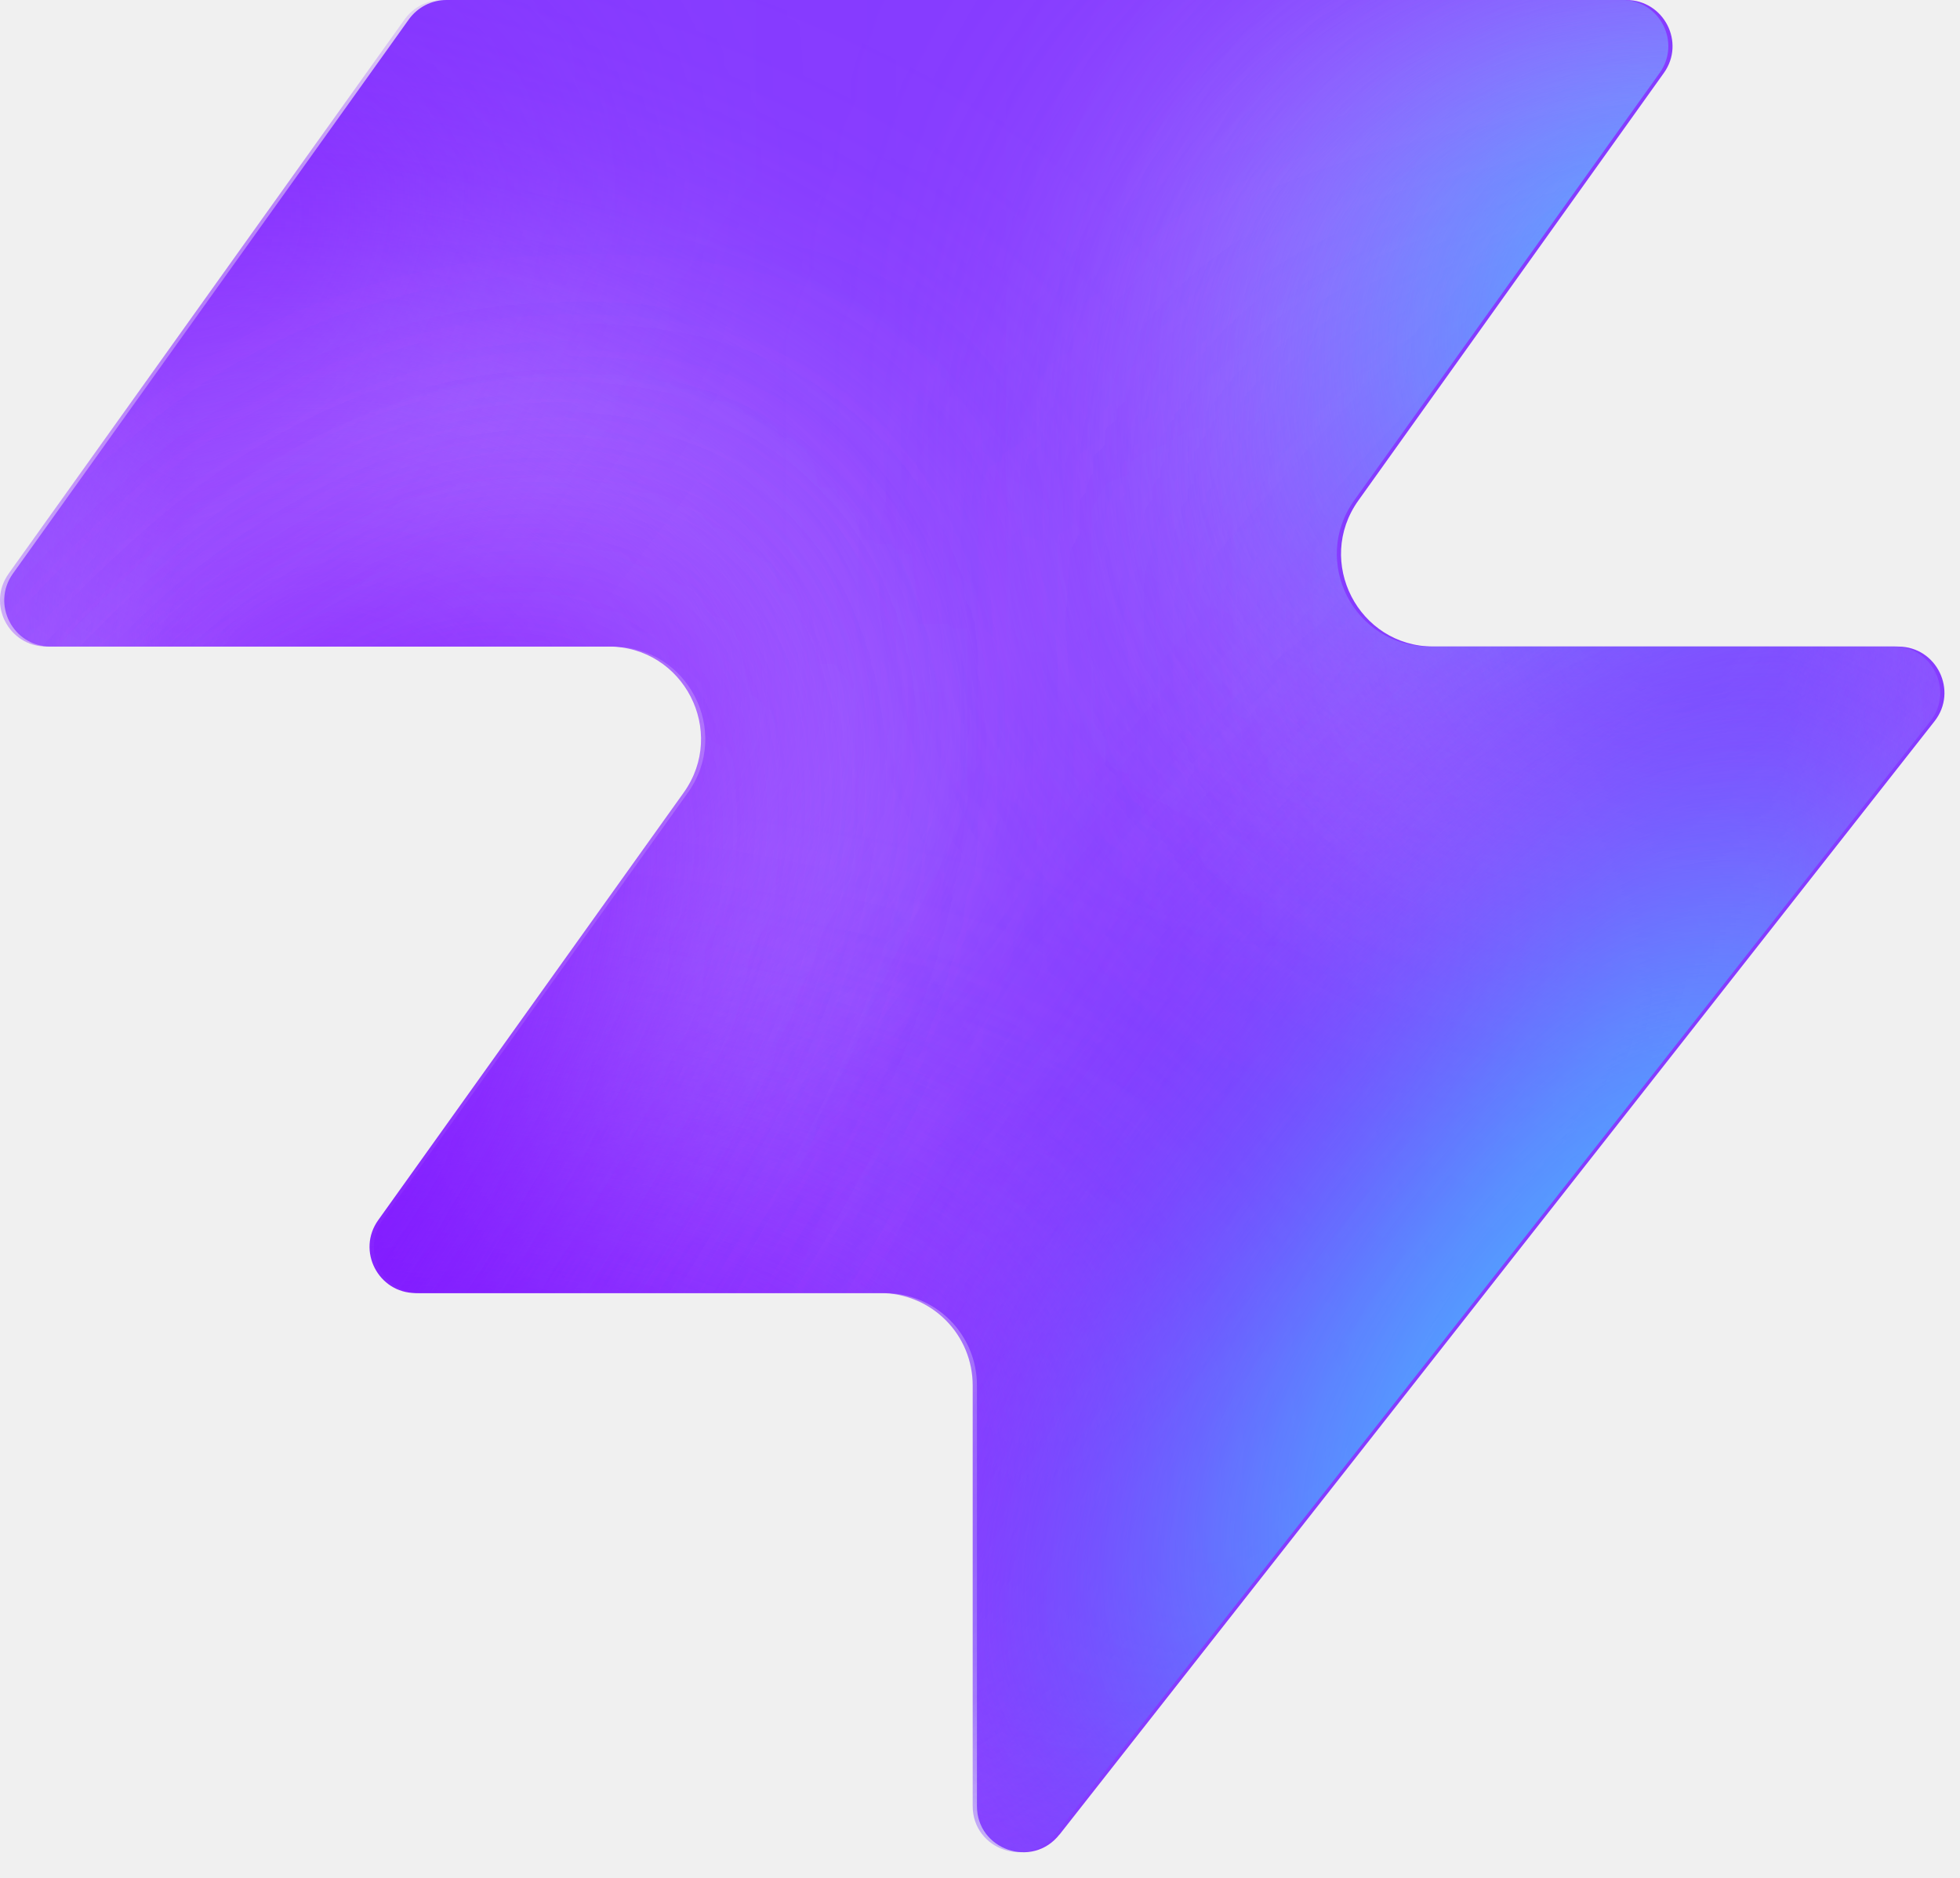
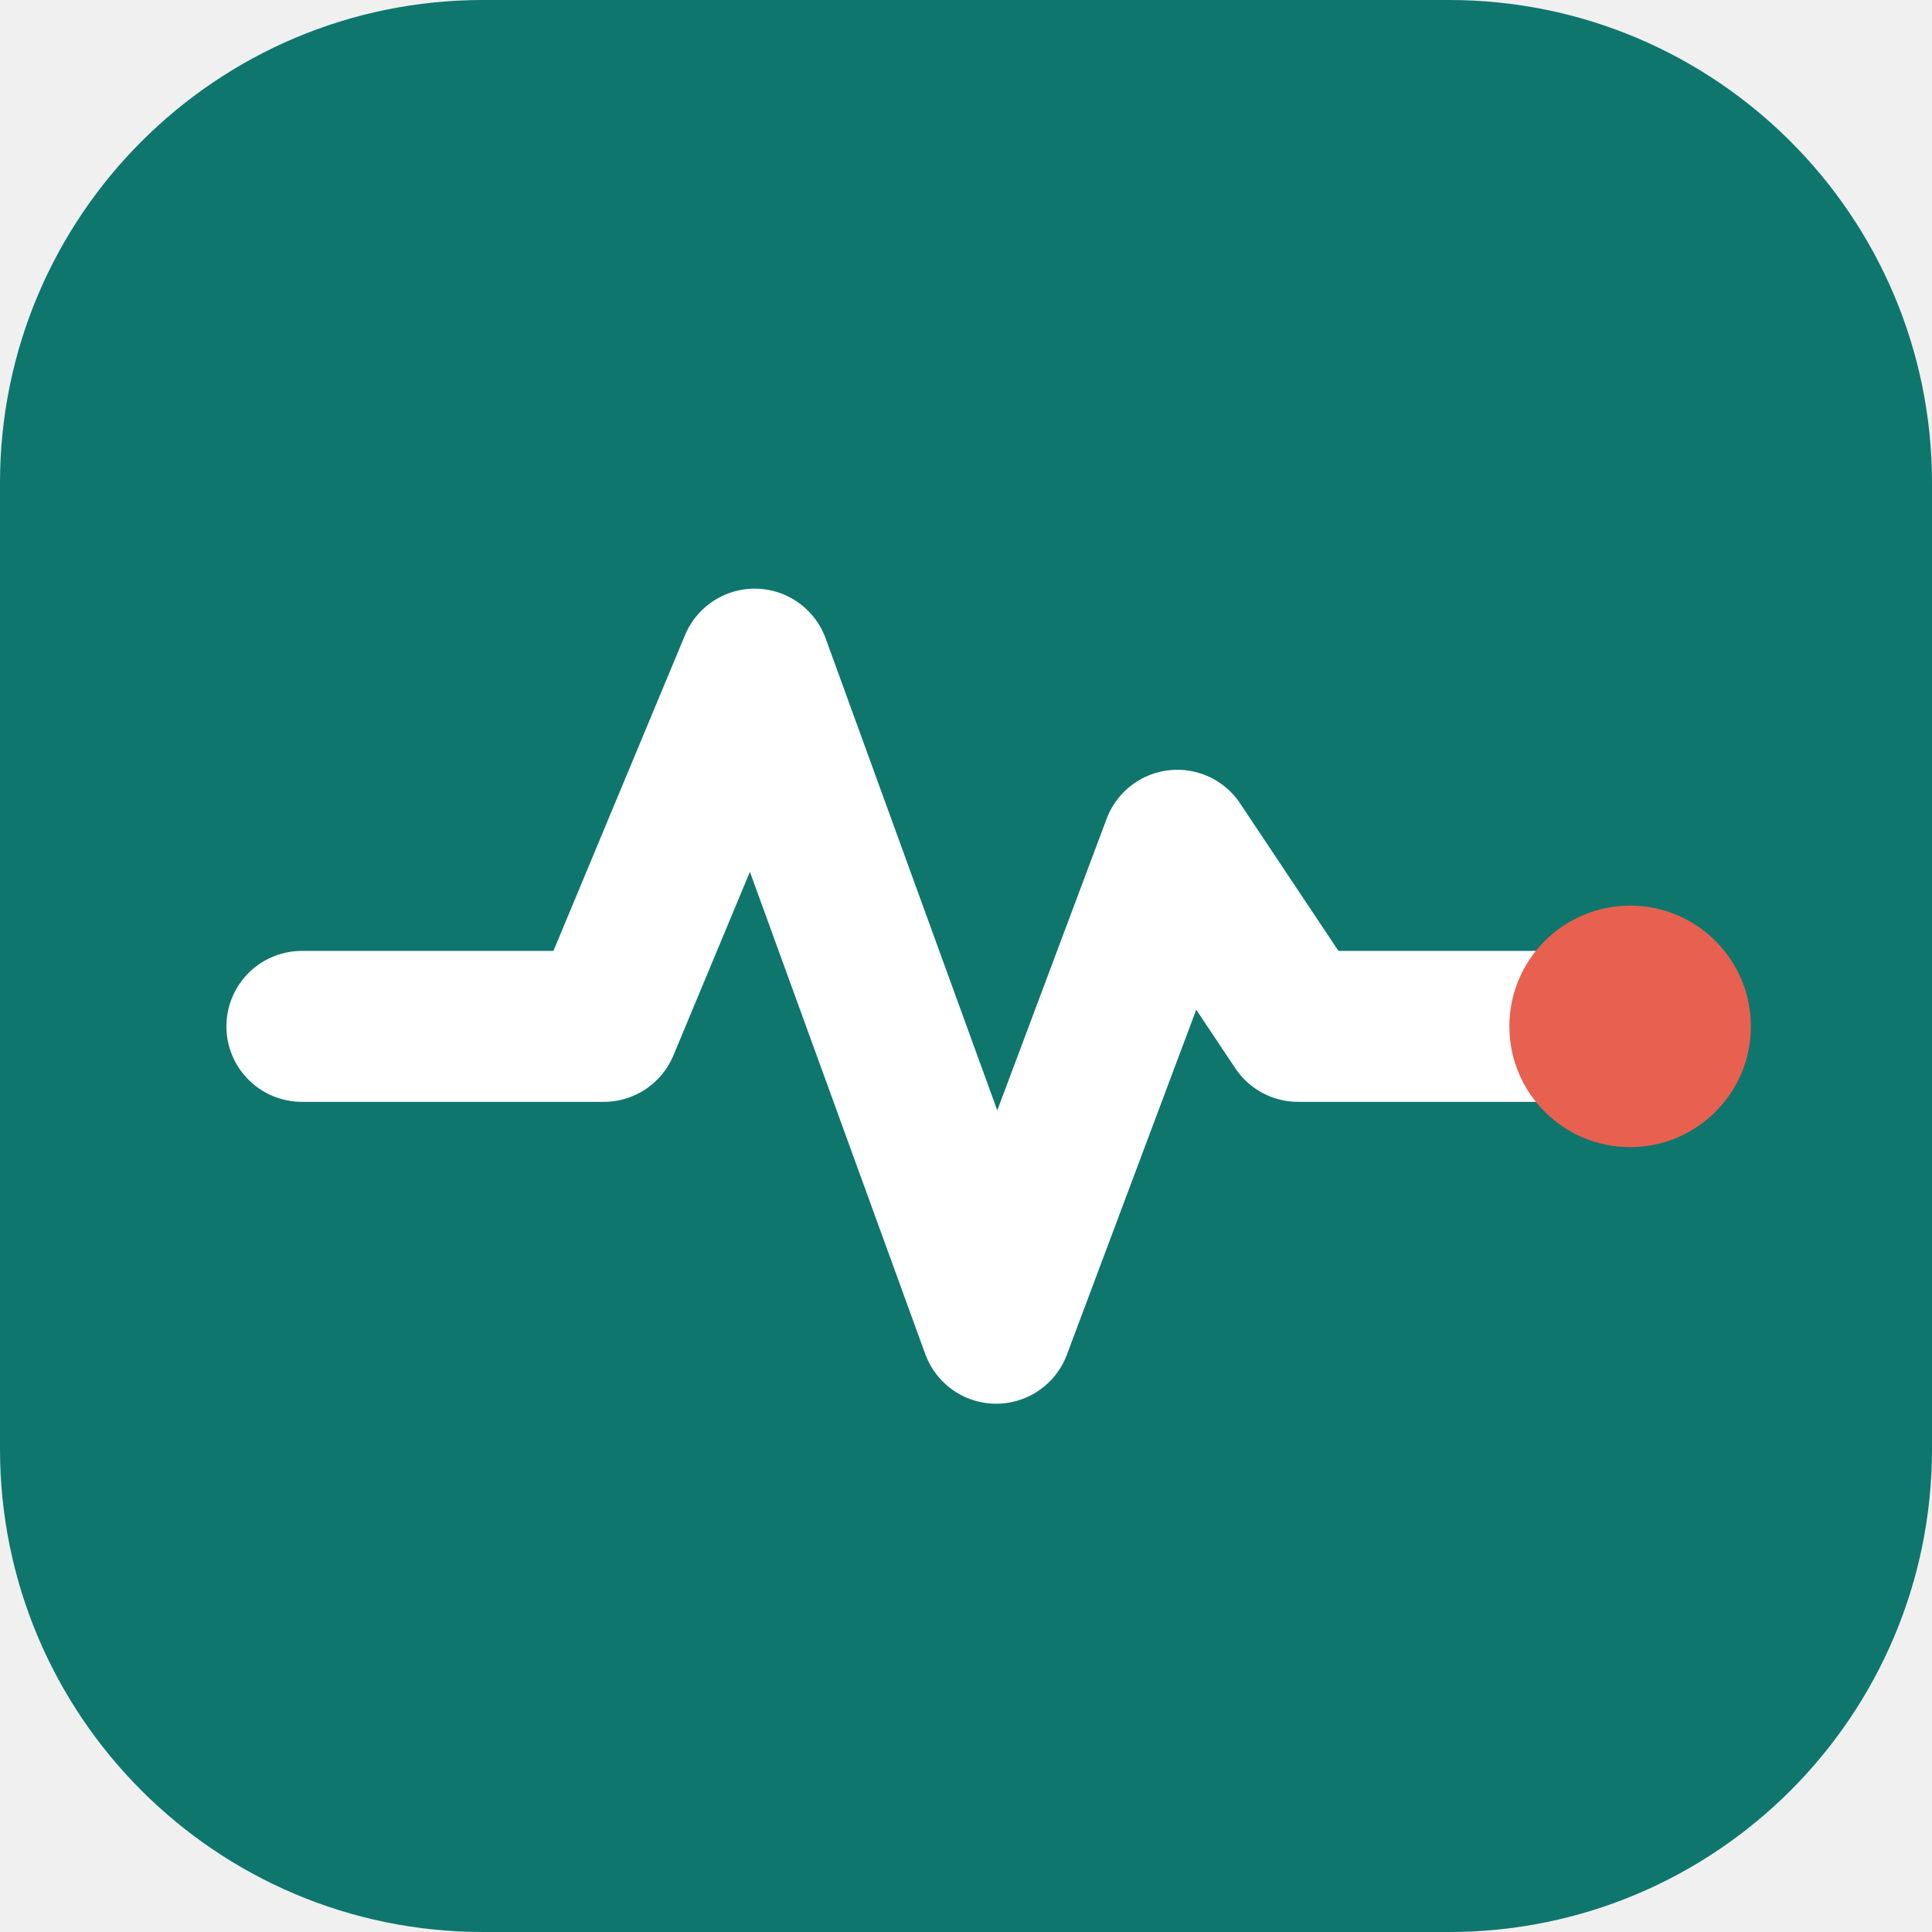
- <svg xmlns="http://www.w3.org/2000/svg" width="48" height="46" fill="none" viewBox="0 0 48 46">
-   <path fill="#863bff" d="M25.946 44.938c-.664.845-2.021.375-2.021-.698V33.937a2.26 2.26 0 0 0-2.262-2.262H10.287c-.92 0-1.456-1.04-.92-1.788l7.48-10.471c1.07-1.497 0-3.578-1.842-3.578H1.237c-.92 0-1.456-1.04-.92-1.788L10.013.474c.214-.297.556-.474.92-.474h28.894c.92 0 1.456 1.04.92 1.788l-7.48 10.471c-1.07 1.498 0 3.579 1.842 3.579h11.377c.943 0 1.473 1.088.89 1.83L25.947 44.94z" style="fill:#863bff;fill:color(display-p3 .525 .23 1);fill-opacity:1" />
-   <mask id="a" width="48" height="46" x="0" y="0" maskUnits="userSpaceOnUse" style="mask-type:alpha">
-     <path fill="#000" d="M25.842 44.938c-.664.844-2.021.375-2.021-.698V33.937a2.26 2.26 0 0 0-2.262-2.262H10.183c-.92 0-1.456-1.04-.92-1.788l7.48-10.471c1.07-1.498 0-3.579-1.842-3.579H1.133c-.92 0-1.456-1.04-.92-1.787L9.91.473c.214-.297.556-.474.92-.474h28.894c.92 0 1.456 1.04.92 1.788l-7.48 10.471c-1.07 1.498 0 3.578 1.842 3.578h11.377c.943 0 1.473 1.088.89 1.832L25.843 44.94z" style="fill:#000;fill-opacity:1" />
-   </mask>
-   <g mask="url(#a)">
-     <g filter="url(#b)">
-       <ellipse cx="5.508" cy="14.704" fill="#ede6ff" rx="5.508" ry="14.704" style="fill:#ede6ff;fill:color(display-p3 .927 .903 1);fill-opacity:1" transform="matrix(.00324 1 1 -.00324 -4.47 31.516)" />
-     </g>
-     <g filter="url(#c)">
-       <ellipse cx="10.399" cy="29.851" fill="#ede6ff" rx="10.399" ry="29.851" style="fill:#ede6ff;fill:color(display-p3 .927 .903 1);fill-opacity:1" transform="matrix(.00324 1 1 -.00324 -39.328 7.883)" />
-     </g>
-     <g filter="url(#d)">
-       <ellipse cx="5.508" cy="30.487" fill="#7e14ff" rx="5.508" ry="30.487" style="fill:#7e14ff;fill:color(display-p3 .492 .077 1);fill-opacity:1" transform="rotate(89.814 -25.913 -14.639)scale(1 -1)" />
-     </g>
-     <g filter="url(#e)">
-       <ellipse cx="5.508" cy="30.599" fill="#7e14ff" rx="5.508" ry="30.599" style="fill:#7e14ff;fill:color(display-p3 .492 .077 1);fill-opacity:1" transform="rotate(89.814 -32.644 -3.334)scale(1 -1)" />
-     </g>
-     <g filter="url(#f)">
-       <ellipse cx="5.508" cy="30.599" fill="#7e14ff" rx="5.508" ry="30.599" style="fill:#7e14ff;fill:color(display-p3 .492 .077 1);fill-opacity:1" transform="matrix(.00324 1 1 -.00324 -34.34 30.47)" />
-     </g>
-     <g filter="url(#g)">
-       <ellipse cx="14.072" cy="22.078" fill="#ede6ff" rx="14.072" ry="22.078" style="fill:#ede6ff;fill:color(display-p3 .927 .903 1);fill-opacity:1" transform="rotate(93.35 24.506 48.493)scale(-1 1)" />
-     </g>
-     <g filter="url(#h)">
-       <ellipse cx="3.47" cy="21.501" fill="#7e14ff" rx="3.47" ry="21.501" style="fill:#7e14ff;fill:color(display-p3 .492 .077 1);fill-opacity:1" transform="rotate(89.009 28.708 47.59)scale(-1 1)" />
-     </g>
-     <g filter="url(#i)">
-       <ellipse cx="3.47" cy="21.501" fill="#7e14ff" rx="3.47" ry="21.501" style="fill:#7e14ff;fill:color(display-p3 .492 .077 1);fill-opacity:1" transform="rotate(89.009 28.708 47.59)scale(-1 1)" />
-     </g>
-     <g filter="url(#j)">
-       <ellipse cx=".387" cy="8.972" fill="#7e14ff" rx="4.407" ry="29.108" style="fill:#7e14ff;fill:color(display-p3 .492 .077 1);fill-opacity:1" transform="rotate(39.51 .387 8.972)" />
-     </g>
-     <g filter="url(#k)">
-       <ellipse cx="47.523" cy="-6.092" fill="#7e14ff" rx="4.407" ry="29.108" style="fill:#7e14ff;fill:color(display-p3 .492 .077 1);fill-opacity:1" transform="rotate(37.892 47.523 -6.092)" />
-     </g>
-     <g filter="url(#l)">
-       <ellipse cx="41.412" cy="6.333" fill="#47bfff" rx="5.971" ry="9.665" style="fill:#47bfff;fill:color(display-p3 .28 .748 1);fill-opacity:1" transform="rotate(37.892 41.412 6.333)" />
-     </g>
-     <g filter="url(#m)">
-       <ellipse cx="-1.879" cy="38.332" fill="#7e14ff" rx="4.407" ry="29.108" style="fill:#7e14ff;fill:color(display-p3 .492 .077 1);fill-opacity:1" transform="rotate(37.892 -1.88 38.332)" />
-     </g>
-     <g filter="url(#n)">
-       <ellipse cx="-1.879" cy="38.332" fill="#7e14ff" rx="4.407" ry="29.108" style="fill:#7e14ff;fill:color(display-p3 .492 .077 1);fill-opacity:1" transform="rotate(37.892 -1.88 38.332)" />
-     </g>
-     <g filter="url(#o)">
-       <ellipse cx="35.651" cy="29.907" fill="#7e14ff" rx="4.407" ry="29.108" style="fill:#7e14ff;fill:color(display-p3 .492 .077 1);fill-opacity:1" transform="rotate(37.892 35.651 29.907)" />
-     </g>
-     <g filter="url(#p)">
-       <ellipse cx="38.418" cy="32.4" fill="#47bfff" rx="5.971" ry="15.297" style="fill:#47bfff;fill:color(display-p3 .28 .748 1);fill-opacity:1" transform="rotate(37.892 38.418 32.4)" />
-     </g>
-   </g>
-   <defs>
-     <filter id="b" width="60.045" height="41.654" x="-19.77" y="16.149" color-interpolation-filters="sRGB" filterUnits="userSpaceOnUse">
-       <feFlood flood-opacity="0" result="BackgroundImageFix" />
-       <feBlend in="SourceGraphic" in2="BackgroundImageFix" result="shape" />
-       <feGaussianBlur result="effect1_foregroundBlur_2002_17158" stdDeviation="7.659" />
-     </filter>
-     <filter id="c" width="90.34" height="51.437" x="-54.613" y="-7.533" color-interpolation-filters="sRGB" filterUnits="userSpaceOnUse">
-       <feFlood flood-opacity="0" result="BackgroundImageFix" />
-       <feBlend in="SourceGraphic" in2="BackgroundImageFix" result="shape" />
-       <feGaussianBlur result="effect1_foregroundBlur_2002_17158" stdDeviation="7.659" />
-     </filter>
-     <filter id="d" width="79.355" height="29.4" x="-49.64" y="2.03" color-interpolation-filters="sRGB" filterUnits="userSpaceOnUse">
-       <feFlood flood-opacity="0" result="BackgroundImageFix" />
-       <feBlend in="SourceGraphic" in2="BackgroundImageFix" result="shape" />
-       <feGaussianBlur result="effect1_foregroundBlur_2002_17158" stdDeviation="4.596" />
-     </filter>
-     <filter id="e" width="79.579" height="29.4" x="-45.045" y="20.029" color-interpolation-filters="sRGB" filterUnits="userSpaceOnUse">
-       <feFlood flood-opacity="0" result="BackgroundImageFix" />
-       <feBlend in="SourceGraphic" in2="BackgroundImageFix" result="shape" />
-       <feGaussianBlur result="effect1_foregroundBlur_2002_17158" stdDeviation="4.596" />
-     </filter>
-     <filter id="f" width="79.579" height="29.4" x="-43.513" y="21.178" color-interpolation-filters="sRGB" filterUnits="userSpaceOnUse">
-       <feFlood flood-opacity="0" result="BackgroundImageFix" />
-       <feBlend in="SourceGraphic" in2="BackgroundImageFix" result="shape" />
-       <feGaussianBlur result="effect1_foregroundBlur_2002_17158" stdDeviation="4.596" />
-     </filter>
-     <filter id="g" width="74.749" height="58.852" x="15.756" y="-17.901" color-interpolation-filters="sRGB" filterUnits="userSpaceOnUse">
-       <feFlood flood-opacity="0" result="BackgroundImageFix" />
-       <feBlend in="SourceGraphic" in2="BackgroundImageFix" result="shape" />
-       <feGaussianBlur result="effect1_foregroundBlur_2002_17158" stdDeviation="7.659" />
-     </filter>
-     <filter id="h" width="61.377" height="25.362" x="23.548" y="2.284" color-interpolation-filters="sRGB" filterUnits="userSpaceOnUse">
-       <feFlood flood-opacity="0" result="BackgroundImageFix" />
-       <feBlend in="SourceGraphic" in2="BackgroundImageFix" result="shape" />
-       <feGaussianBlur result="effect1_foregroundBlur_2002_17158" stdDeviation="4.596" />
-     </filter>
-     <filter id="i" width="61.377" height="25.362" x="23.548" y="2.284" color-interpolation-filters="sRGB" filterUnits="userSpaceOnUse">
-       <feFlood flood-opacity="0" result="BackgroundImageFix" />
-       <feBlend in="SourceGraphic" in2="BackgroundImageFix" result="shape" />
-       <feGaussianBlur result="effect1_foregroundBlur_2002_17158" stdDeviation="4.596" />
-     </filter>
-     <filter id="j" width="56.045" height="63.649" x="-27.636" y="-22.853" color-interpolation-filters="sRGB" filterUnits="userSpaceOnUse">
-       <feFlood flood-opacity="0" result="BackgroundImageFix" />
-       <feBlend in="SourceGraphic" in2="BackgroundImageFix" result="shape" />
-       <feGaussianBlur result="effect1_foregroundBlur_2002_17158" stdDeviation="4.596" />
-     </filter>
-     <filter id="k" width="54.814" height="64.646" x="20.116" y="-38.415" color-interpolation-filters="sRGB" filterUnits="userSpaceOnUse">
-       <feFlood flood-opacity="0" result="BackgroundImageFix" />
-       <feBlend in="SourceGraphic" in2="BackgroundImageFix" result="shape" />
-       <feGaussianBlur result="effect1_foregroundBlur_2002_17158" stdDeviation="4.596" />
-     </filter>
-     <filter id="l" width="33.541" height="35.313" x="24.641" y="-11.323" color-interpolation-filters="sRGB" filterUnits="userSpaceOnUse">
-       <feFlood flood-opacity="0" result="BackgroundImageFix" />
-       <feBlend in="SourceGraphic" in2="BackgroundImageFix" result="shape" />
-       <feGaussianBlur result="effect1_foregroundBlur_2002_17158" stdDeviation="4.596" />
-     </filter>
-     <filter id="m" width="54.814" height="64.646" x="-29.286" y="6.009" color-interpolation-filters="sRGB" filterUnits="userSpaceOnUse">
-       <feFlood flood-opacity="0" result="BackgroundImageFix" />
-       <feBlend in="SourceGraphic" in2="BackgroundImageFix" result="shape" />
-       <feGaussianBlur result="effect1_foregroundBlur_2002_17158" stdDeviation="4.596" />
-     </filter>
-     <filter id="n" width="54.814" height="64.646" x="-29.286" y="6.009" color-interpolation-filters="sRGB" filterUnits="userSpaceOnUse">
-       <feFlood flood-opacity="0" result="BackgroundImageFix" />
-       <feBlend in="SourceGraphic" in2="BackgroundImageFix" result="shape" />
-       <feGaussianBlur result="effect1_foregroundBlur_2002_17158" stdDeviation="4.596" />
-     </filter>
-     <filter id="o" width="54.814" height="64.646" x="8.244" y="-2.416" color-interpolation-filters="sRGB" filterUnits="userSpaceOnUse">
-       <feFlood flood-opacity="0" result="BackgroundImageFix" />
-       <feBlend in="SourceGraphic" in2="BackgroundImageFix" result="shape" />
-       <feGaussianBlur result="effect1_foregroundBlur_2002_17158" stdDeviation="4.596" />
-     </filter>
-     <filter id="p" width="39.409" height="43.623" x="18.713" y="10.588" color-interpolation-filters="sRGB" filterUnits="userSpaceOnUse">
-       <feFlood flood-opacity="0" result="BackgroundImageFix" />
-       <feBlend in="SourceGraphic" in2="BackgroundImageFix" result="shape" />
-       <feGaussianBlur result="effect1_foregroundBlur_2002_17158" stdDeviation="4.596" />
-     </filter>
-   </defs>
+ <svg xmlns="http://www.w3.org/2000/svg" viewBox="0 0 64 64">
+   <rect width="64" height="64" rx="16" fill="#0f766e" />
+   <path d="M10 34h10l5-12 8 22 6-16 4 6h11" fill="none" stroke="#ffffff" stroke-width="5" stroke-linecap="round" stroke-linejoin="round" />
+   <circle cx="54" cy="34" r="4" fill="#e8604f" />
</svg>
